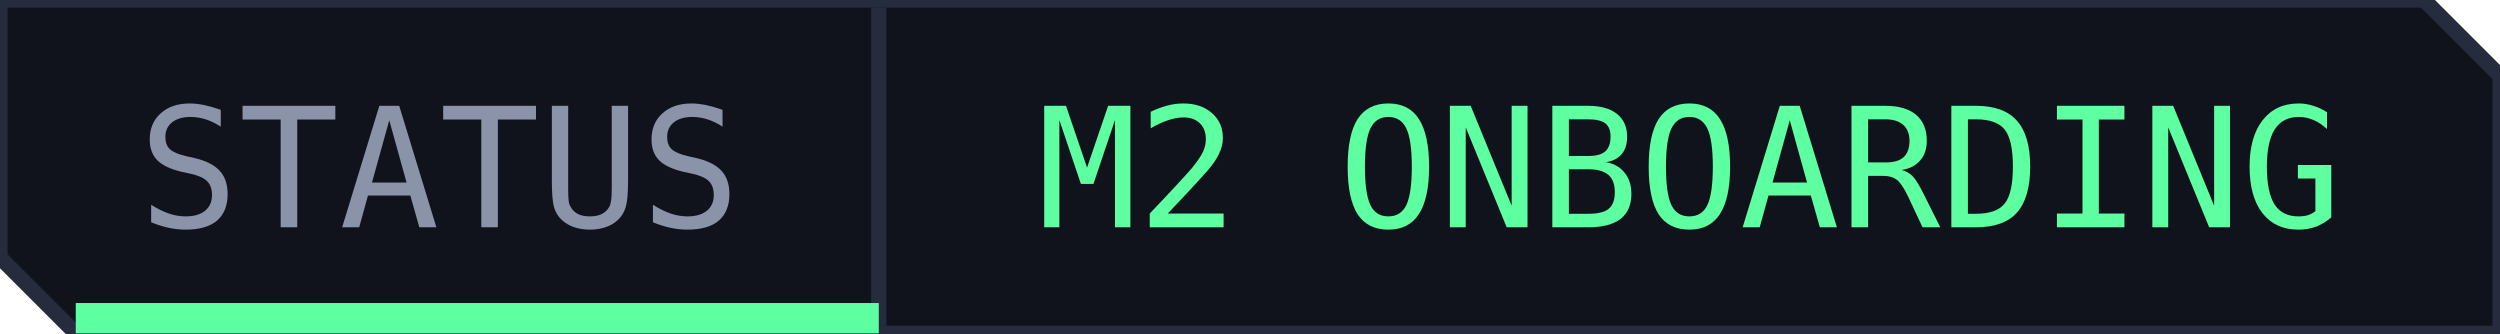
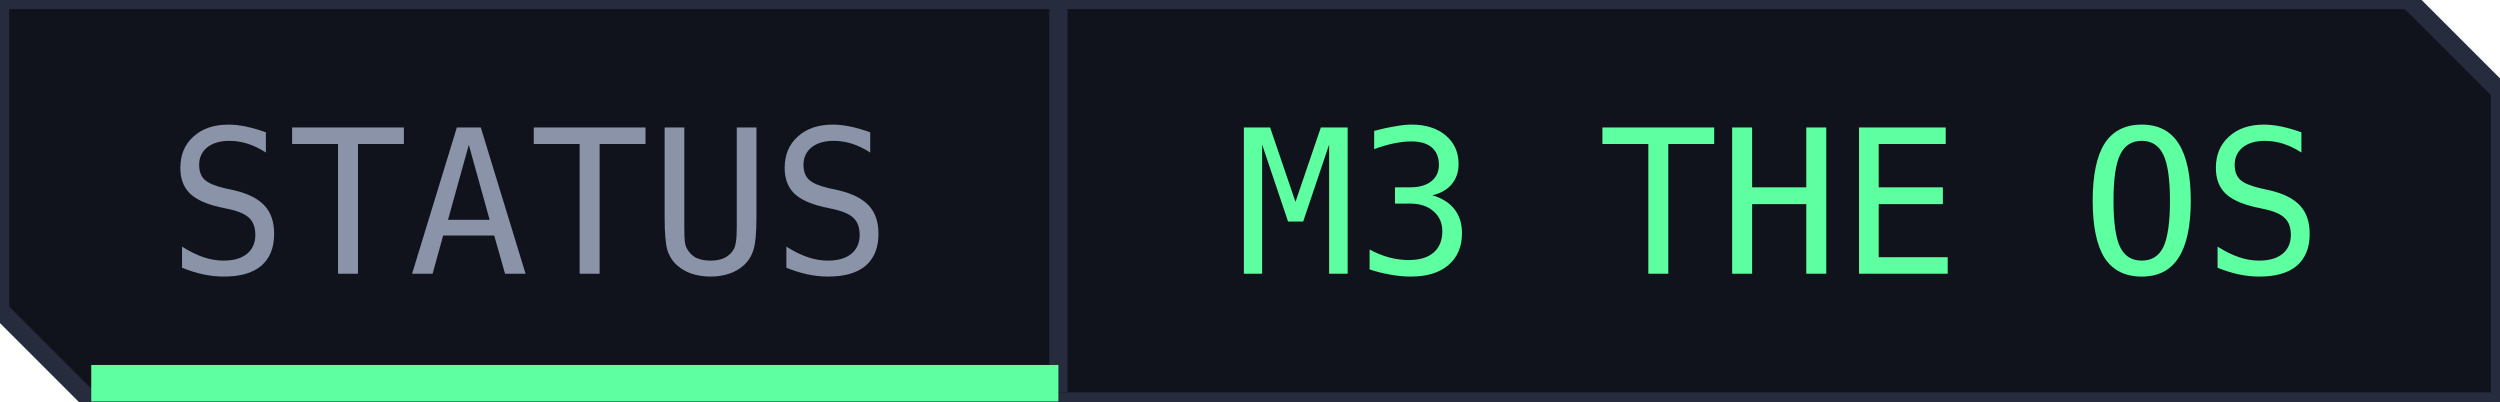
- <svg xmlns="http://www.w3.org/2000/svg" width="165" height="22" viewBox="0 0 165 22" role="img" aria-label="status: M2 onboarding">
-   <path d="M0,0 H160 L165,5 V22 H5 L0,17 Z" fill="#10131b" stroke="#262c3d" />
+ <svg xmlns="http://www.w3.org/2000/svg" width="137" height="22" viewBox="0 0 137 22" role="img" aria-label="status: M3 the OS">
+   <path d="M0,0 H132 L137,5 V22 H5 L0,17 Z" fill="#10131b" stroke="#262c3d" />
  <path d="M58,0.5 V21.5" stroke="#262c3d" />
  <path d="M5,21 H58" stroke="#5dffa1" stroke-width="2" />
  <g font-family="Consolas, 'DejaVu Sans Mono', Menlo, monospace" font-size="11" text-anchor="middle">
    <text x="29.0" y="15" fill="#8a93a8" textLength="42.0" lengthAdjust="spacingAndGlyphs">STATUS</text>
-     <text x="111.5" y="15" fill="#5dffa1" textLength="91.0" lengthAdjust="spacingAndGlyphs">M2 ONBOARDING</text>
+     <text x="97.5" y="15" fill="#5dffa1" textLength="63.0" lengthAdjust="spacingAndGlyphs">M3 THE OS</text>
  </g>
</svg>
